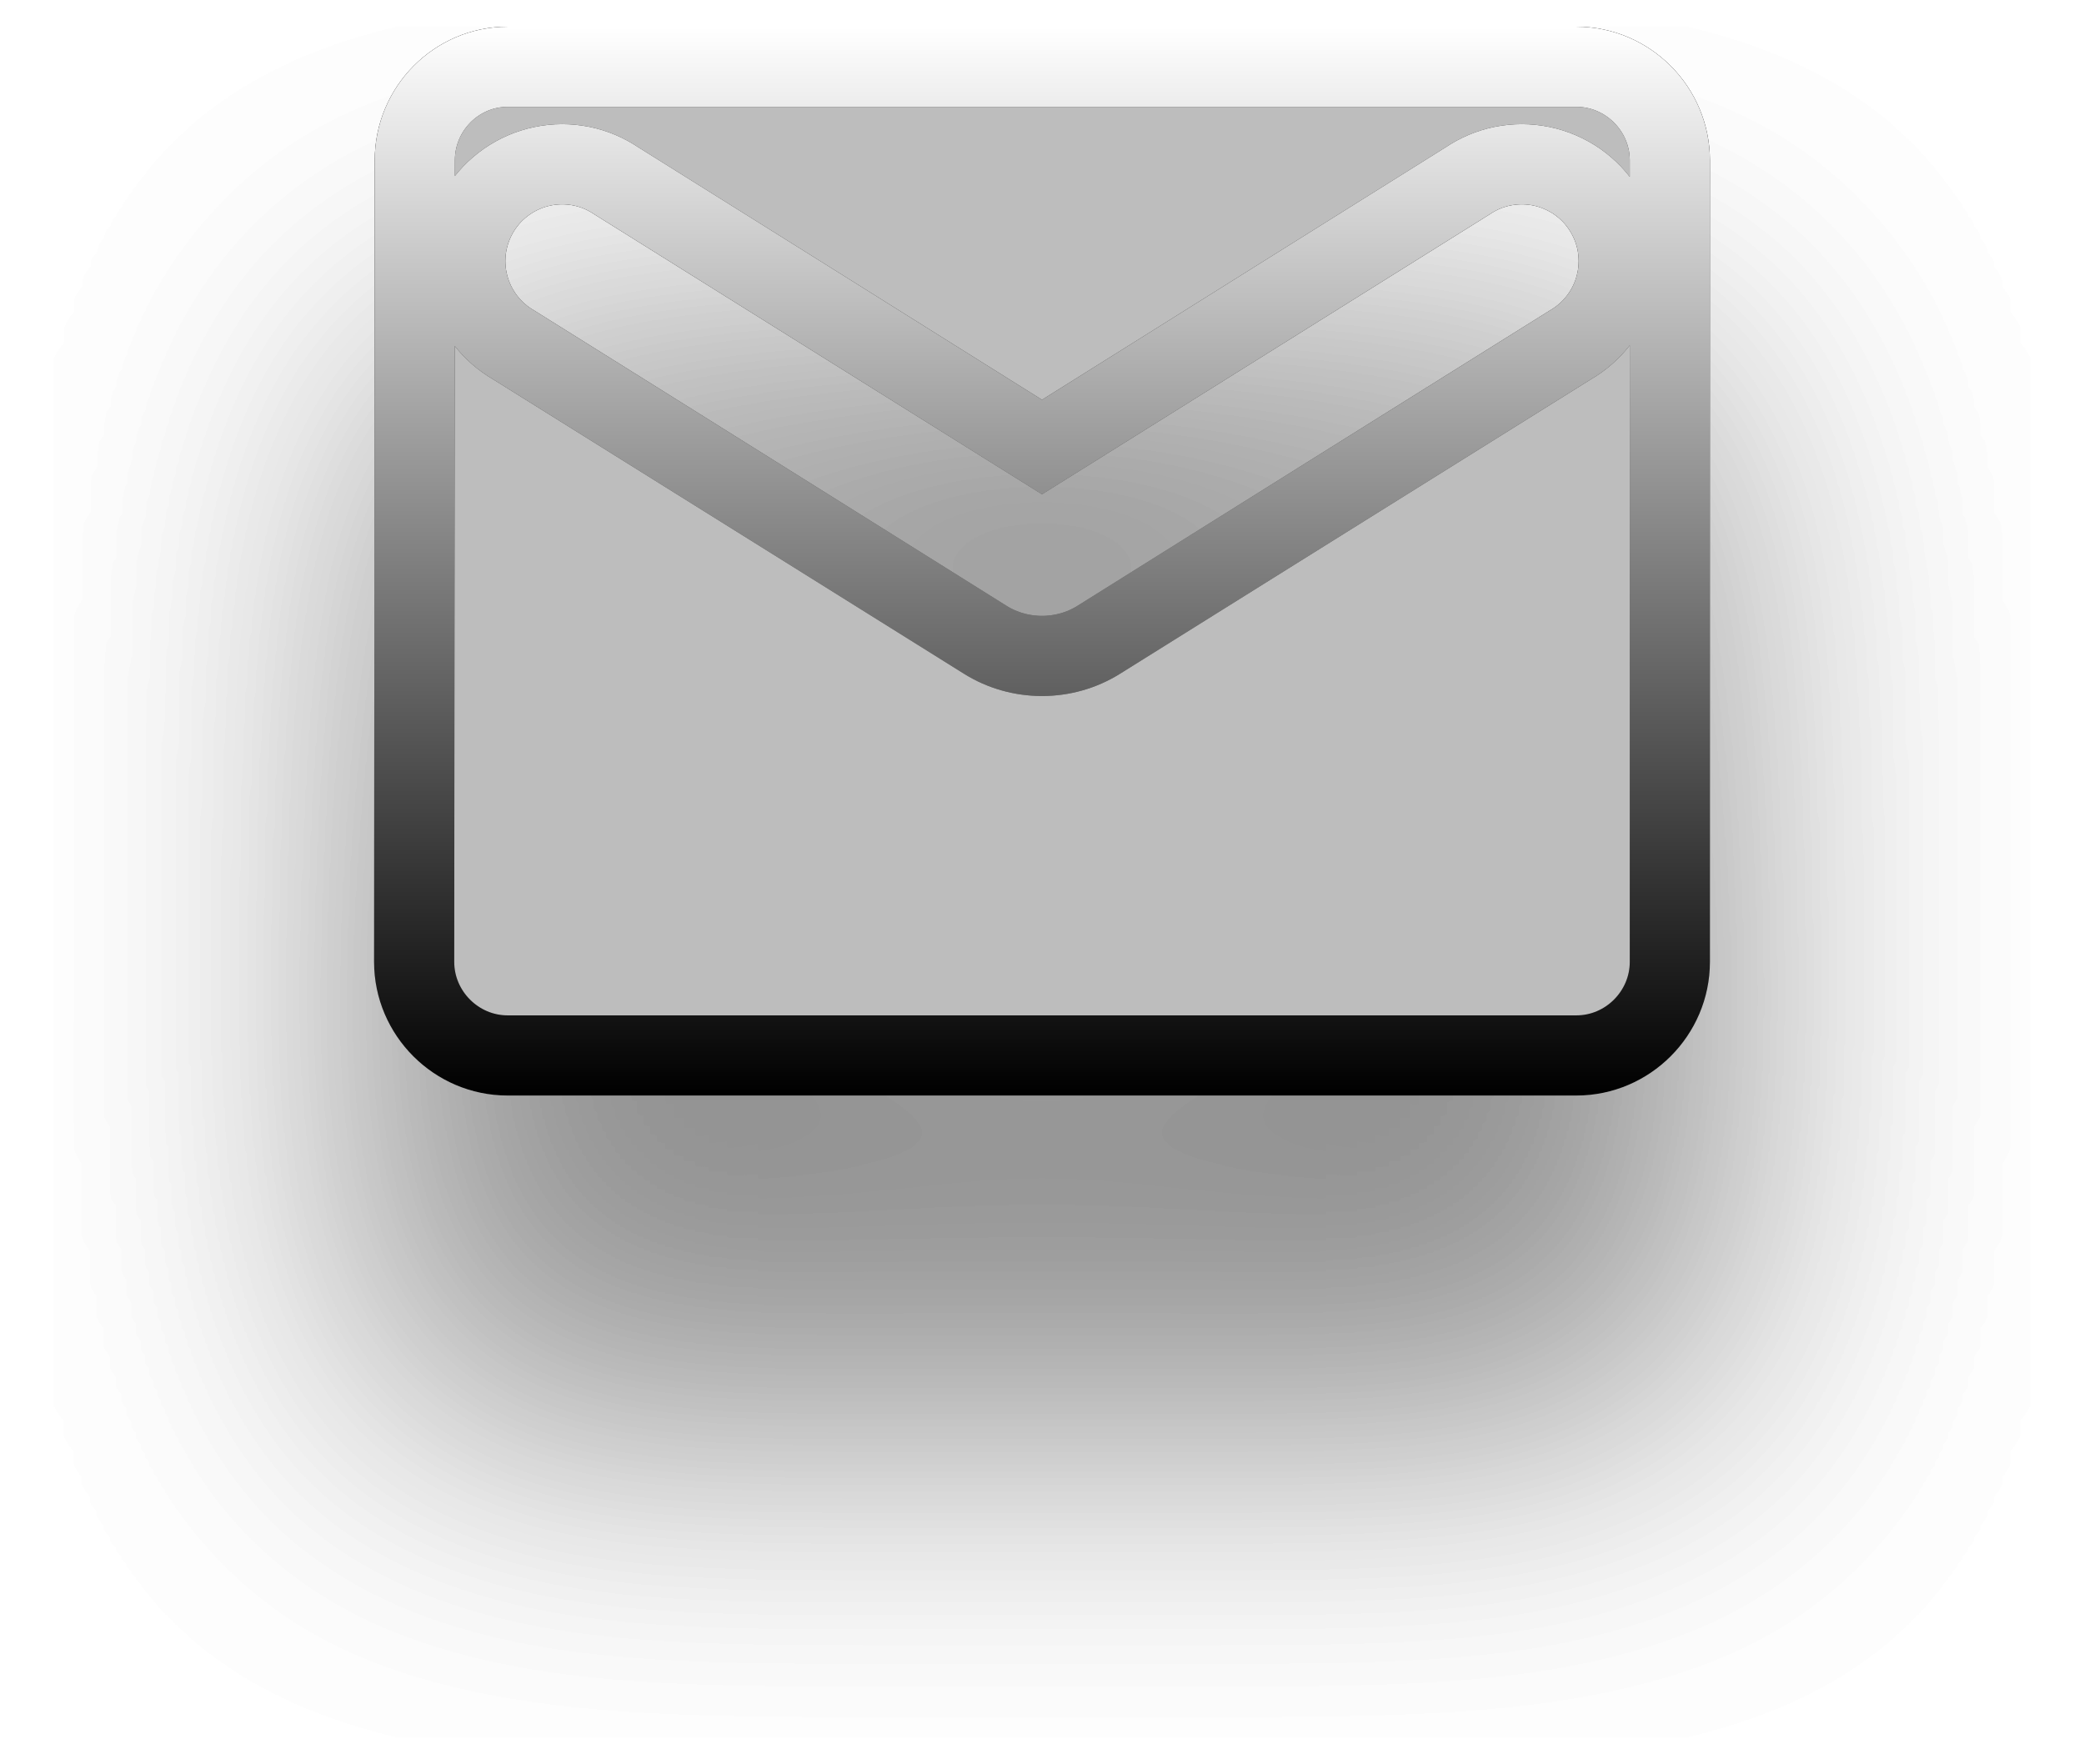
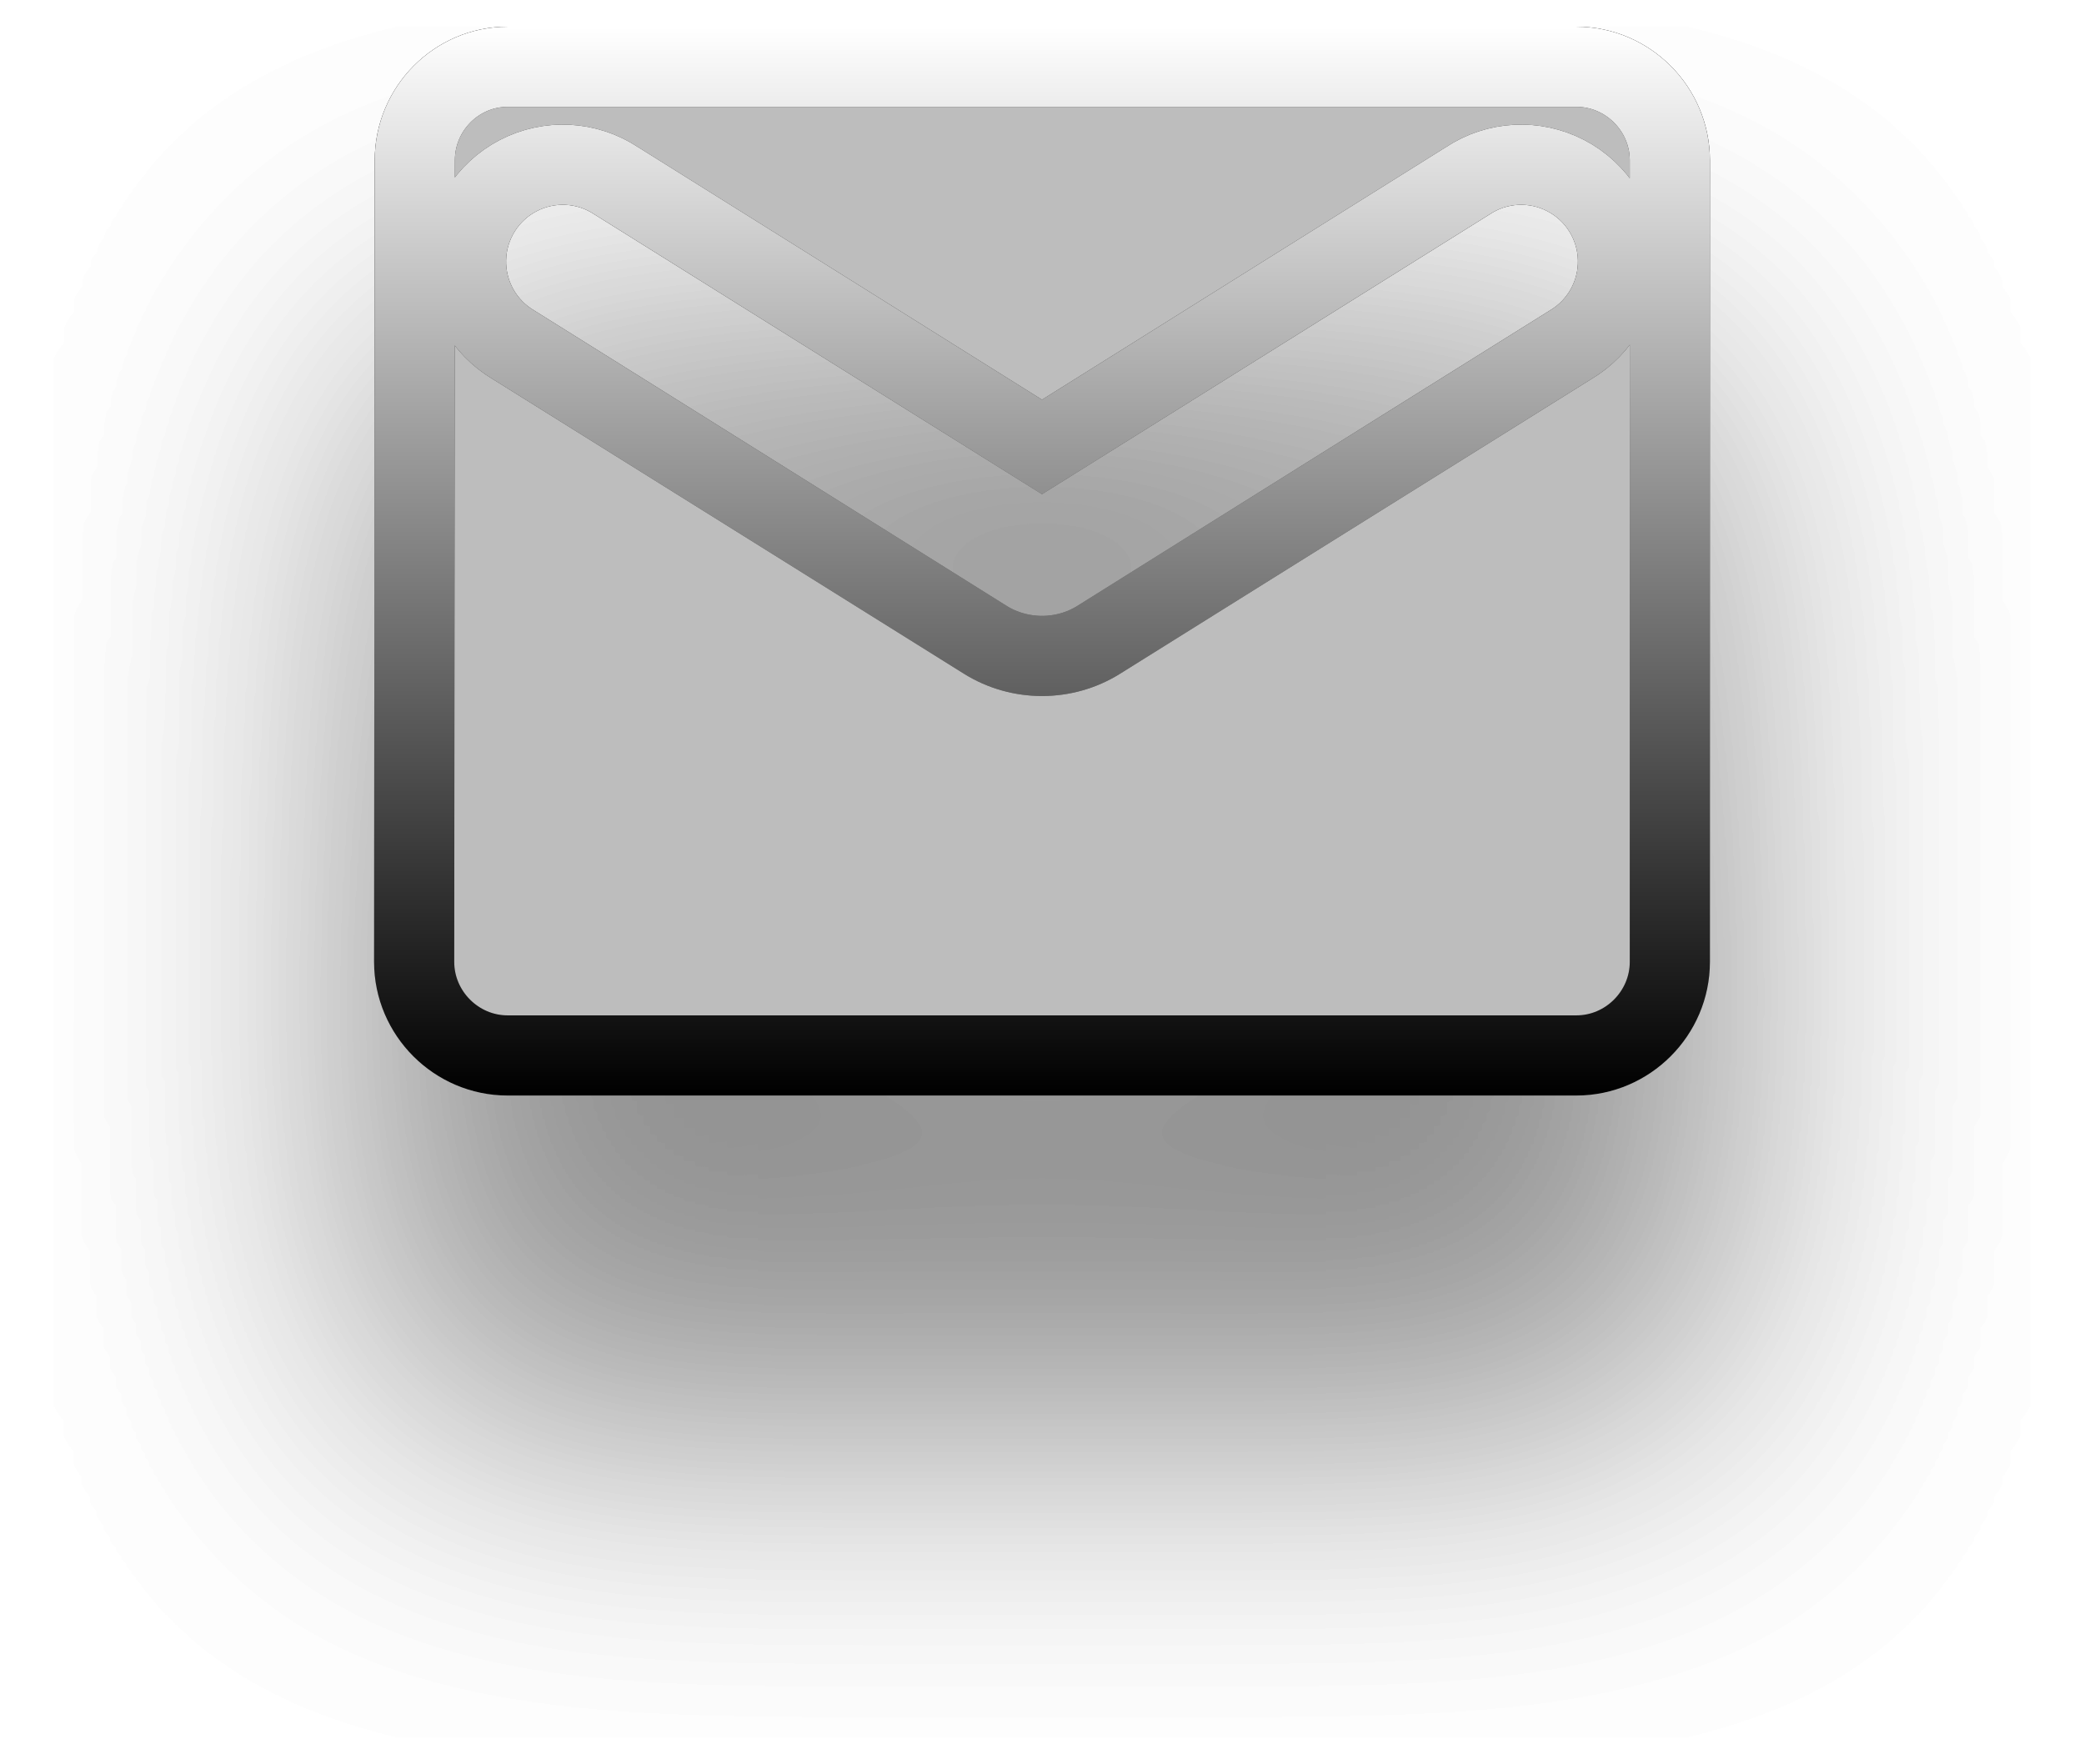
- <svg xmlns="http://www.w3.org/2000/svg" width="26" height="22" viewBox="0 0 26 22" fill="none">
-   <g filter="url(#filter0_dd)">
-     <path d="M19.667 0.333H6.333C5.417 0.333 4.675 1.083 4.675 2L4.667 12C4.667 12.917 5.417 13.667 6.333 13.667H19.667C20.583 13.667 21.333 12.917 21.333 12V2C21.333 1.083 20.583 0.333 19.667 0.333ZM19.333 3.875L13.442 7.558C13.175 7.725 12.825 7.725 12.558 7.558L6.667 3.875C6.583 3.828 6.51 3.765 6.452 3.689C6.393 3.613 6.351 3.526 6.327 3.433C6.303 3.34 6.299 3.243 6.314 3.149C6.328 3.054 6.362 2.963 6.413 2.882C6.464 2.801 6.53 2.73 6.609 2.676C6.688 2.621 6.777 2.583 6.87 2.563C6.964 2.544 7.061 2.544 7.155 2.563C7.249 2.582 7.338 2.62 7.417 2.675L13 6.167L18.583 2.675C18.662 2.62 18.751 2.582 18.845 2.563C18.939 2.544 19.036 2.544 19.13 2.563C19.224 2.583 19.312 2.621 19.391 2.676C19.47 2.73 19.537 2.801 19.587 2.882C19.638 2.963 19.672 3.054 19.687 3.149C19.701 3.243 19.697 3.34 19.673 3.433C19.649 3.526 19.607 3.613 19.549 3.689C19.49 3.765 19.417 3.828 19.333 3.875V3.875Z" fill="#BDBDBD" />
-     <path d="M5.175 2V2C5.175 1.356 5.696 0.833 6.333 0.833H19.667C20.307 0.833 20.833 1.359 20.833 2V12C20.833 12.64 20.307 13.167 19.667 13.167H6.333C5.693 13.167 5.167 12.64 5.167 12C5.167 12 5.167 12 5.167 12L5.175 2ZM13.707 7.982L13.707 7.982L19.59 4.304C19.727 4.225 19.848 4.119 19.945 3.993C20.045 3.863 20.117 3.715 20.157 3.557C20.198 3.398 20.206 3.233 20.181 3.072C20.156 2.91 20.098 2.755 20.011 2.617C19.925 2.478 19.811 2.359 19.677 2.265C19.542 2.172 19.391 2.107 19.231 2.074C19.07 2.041 18.905 2.041 18.745 2.073C18.589 2.105 18.441 2.167 18.31 2.256L13 5.577L7.69 2.256C7.559 2.167 7.411 2.105 7.255 2.073C7.095 2.041 6.93 2.041 6.77 2.074C6.609 2.107 6.458 2.172 6.324 2.265C6.189 2.359 6.075 2.478 5.989 2.617C5.902 2.755 5.845 2.91 5.819 3.072C5.794 3.233 5.802 3.398 5.843 3.557C5.883 3.715 5.956 3.863 6.055 3.993C6.152 4.119 6.273 4.225 6.41 4.304L12.293 7.982L12.293 7.982C12.722 8.25 13.278 8.25 13.707 7.982Z" stroke="black" />
-     <path d="M5.175 2V2C5.175 1.356 5.696 0.833 6.333 0.833H19.667C20.307 0.833 20.833 1.359 20.833 2V12C20.833 12.64 20.307 13.167 19.667 13.167H6.333C5.693 13.167 5.167 12.64 5.167 12C5.167 12 5.167 12 5.167 12L5.175 2ZM13.707 7.982L13.707 7.982L19.59 4.304C19.727 4.225 19.848 4.119 19.945 3.993C20.045 3.863 20.117 3.715 20.157 3.557C20.198 3.398 20.206 3.233 20.181 3.072C20.156 2.91 20.098 2.755 20.011 2.617C19.925 2.478 19.811 2.359 19.677 2.265C19.542 2.172 19.391 2.107 19.231 2.074C19.07 2.041 18.905 2.041 18.745 2.073C18.589 2.105 18.441 2.167 18.31 2.256L13 5.577L7.69 2.256C7.559 2.167 7.411 2.105 7.255 2.073C7.095 2.041 6.93 2.041 6.77 2.074C6.609 2.107 6.458 2.172 6.324 2.265C6.189 2.359 6.075 2.478 5.989 2.617C5.902 2.755 5.845 2.91 5.819 3.072C5.794 3.233 5.802 3.398 5.843 3.557C5.883 3.715 5.956 3.863 6.055 3.993C6.152 4.119 6.273 4.225 6.41 4.304L12.293 7.982L12.293 7.982C12.722 8.25 13.278 8.25 13.707 7.982Z" stroke="url(#paint0_linear)" />
+ <svg xmlns="http://www.w3.org/2000/svg" width="26" height="22" fill="none">
+   <g filter="url(#prefix__filter0_dd)">
+     <path d="M19.667.333H6.333c-.916 0-1.658.75-1.658 1.667l-.008 10c0 .917.75 1.667 1.666 1.667h13.334c.916 0 1.666-.75 1.666-1.667V2c0-.917-.75-1.667-1.666-1.667zm-.334 3.542l-5.891 3.683a.843.843 0 01-.884 0L6.667 3.875a.708.708 0 11.75-1.2L13 6.167l5.583-3.492a.708.708 0 11.75 1.2z" fill="#BDBDBD" />
+     <path d="M5.175 2v0c0-.644.521-1.167 1.158-1.167h13.334c.64 0 1.166.526 1.166 1.167v10c0 .64-.526 1.167-1.166 1.167H6.333c-.64 0-1.166-.527-1.166-1.167 0 0 0 0 0 0l.008-10zm8.532 5.982h0l5.883-3.678a1.208 1.208 0 10-1.28-2.048L13 5.576l-5.31-3.32a1.208 1.208 0 10-1.28 2.048l5.883 3.678h0c.43.268.985.268 1.414 0z" stroke="#000" />
+     <path d="M5.175 2v0c0-.644.521-1.167 1.158-1.167h13.334c.64 0 1.166.526 1.166 1.167v10c0 .64-.526 1.167-1.166 1.167H6.333c-.64 0-1.166-.527-1.166-1.167 0 0 0 0 0 0l.008-10zm8.532 5.982h0l5.883-3.678a1.208 1.208 0 10-1.28-2.048L13 5.576l-5.31-3.32a1.208 1.208 0 10-1.28 2.048l5.883 3.678h0c.43.268.985.268 1.414 0z" stroke="url(#prefix__paint0_linear)" />
  </g>
  <defs>
-     <filter id="filter0_dd" x="0.667" y="0.333" width="24.667" height="21.333" filterUnits="userSpaceOnUse" color-interpolation-filters="sRGB">
+     <linearGradient id="prefix__paint0_linear" x1="13" y1=".333" x2="13" y2="13.667" gradientUnits="userSpaceOnUse">
+       <stop stop-color="#fff" />
+       <stop offset="1" stop-color="#fff" stop-opacity="0" />
+     </linearGradient>
+     <filter id="prefix__filter0_dd" x=".667" y=".333" width="24.667" height="21.333" filterUnits="userSpaceOnUse" color-interpolation-filters="sRGB">
      <feFlood flood-opacity="0" result="BackgroundImageFix" />
-       <feColorMatrix in="SourceAlpha" type="matrix" values="0 0 0 0 0 0 0 0 0 0 0 0 0 0 0 0 0 0 127 0" />
+       <feColorMatrix in="SourceAlpha" values="0 0 0 0 0 0 0 0 0 0 0 0 0 0 0 0 0 0 127 0" />
      <feOffset dy="4" />
      <feGaussianBlur stdDeviation="2" />
-       <feColorMatrix type="matrix" values="0 0 0 0 0 0 0 0 0 0 0 0 0 0 0 0 0 0 0.25 0" />
-       <feBlend mode="normal" in2="BackgroundImageFix" result="effect1_dropShadow" />
-       <feColorMatrix in="SourceAlpha" type="matrix" values="0 0 0 0 0 0 0 0 0 0 0 0 0 0 0 0 0 0 127 0" />
+       <feColorMatrix values="0 0 0 0 0 0 0 0 0 0 0 0 0 0 0 0 0 0 0.25 0" />
+       <feBlend in2="BackgroundImageFix" result="effect1_dropShadow" />
+       <feColorMatrix in="SourceAlpha" values="0 0 0 0 0 0 0 0 0 0 0 0 0 0 0 0 0 0 127 0" />
      <feOffset dy="4" />
      <feGaussianBlur stdDeviation="2" />
-       <feColorMatrix type="matrix" values="0 0 0 0 0 0 0 0 0 0 0 0 0 0 0 0 0 0 0.25 0" />
-       <feBlend mode="normal" in2="effect1_dropShadow" result="effect2_dropShadow" />
-       <feBlend mode="normal" in="SourceGraphic" in2="effect2_dropShadow" result="shape" />
+       <feColorMatrix values="0 0 0 0 0 0 0 0 0 0 0 0 0 0 0 0 0 0 0.25 0" />
+       <feBlend in2="effect1_dropShadow" result="effect2_dropShadow" />
+       <feBlend in="SourceGraphic" in2="effect2_dropShadow" result="shape" />
    </filter>
-     <linearGradient id="paint0_linear" x1="13" y1="0.333" x2="13" y2="13.667" gradientUnits="userSpaceOnUse">
-       <stop stop-color="white" />
-       <stop offset="1" stop-color="white" stop-opacity="0" />
-     </linearGradient>
  </defs>
</svg>
